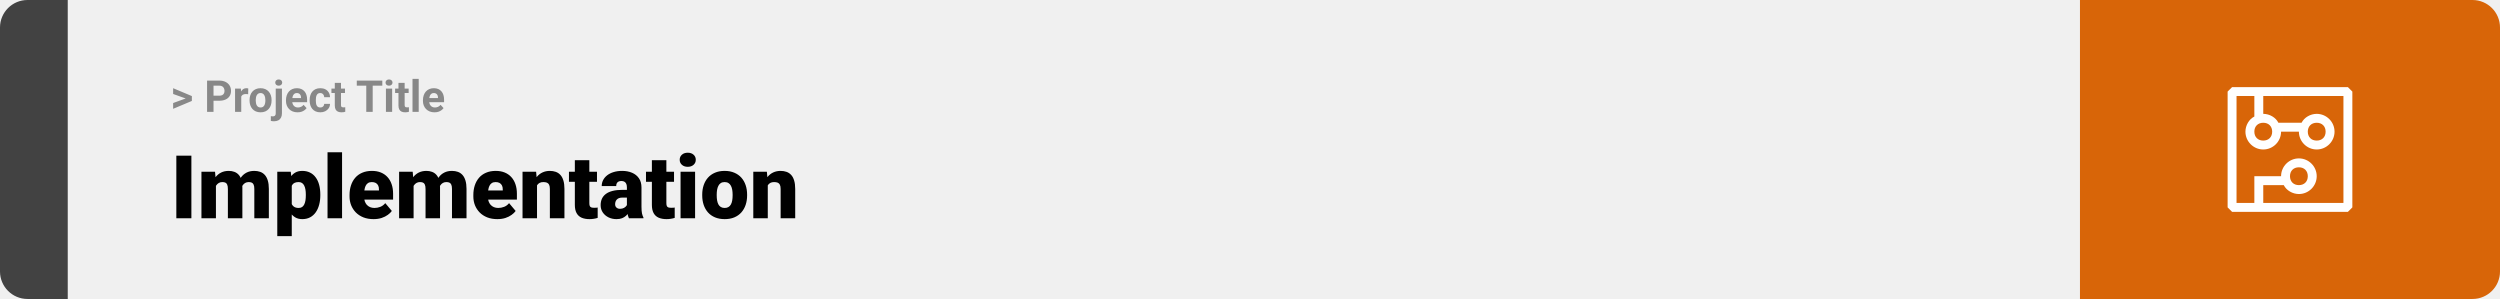
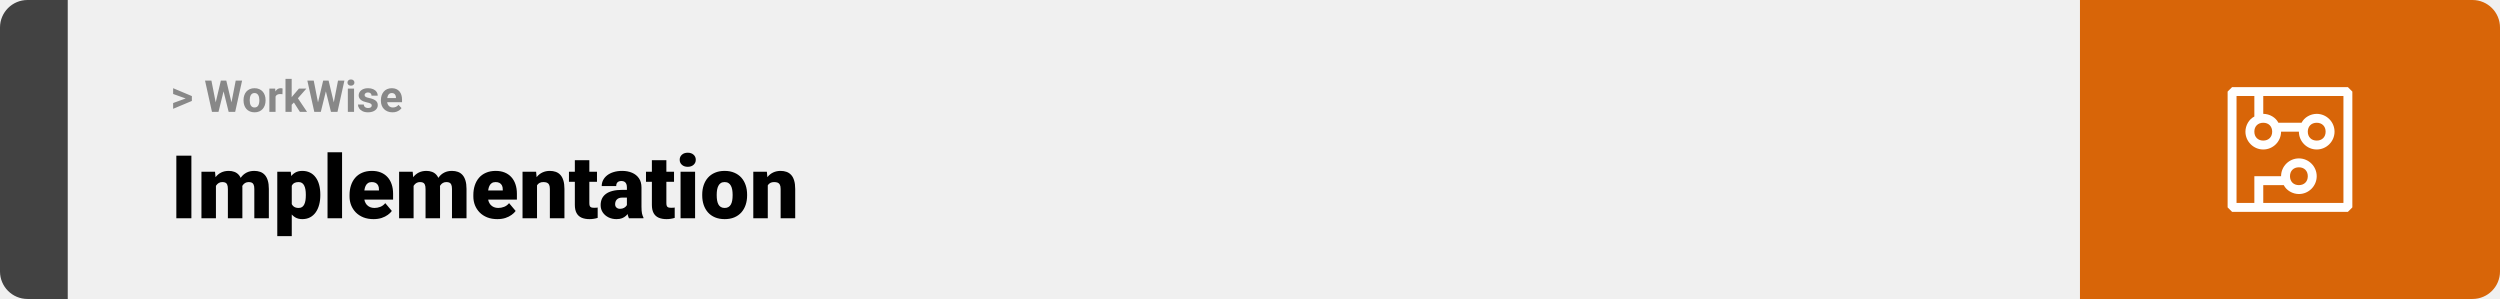
<svg xmlns="http://www.w3.org/2000/svg" width="1363" height="163" viewBox="0 0 1363 163" fill="none">
  <path d="M0 15C0 6.716 6.716 0 15 0H37V163H15C6.716 163 0 156.284 0 148V15Z" fill="#424242" />
  <rect width="1097" height="163" transform="translate(37)" fill="#F0F0F0" />
-   <path d="M101.906 53.922L94.394 51.238V48.086L104.602 52.375V54.637L101.906 53.922ZM94.394 56.172L101.918 53.43L104.602 52.785V55.035L94.394 59.324V56.172ZM119.543 54.918H115.195V52.176H119.543C120.215 52.176 120.762 52.066 121.184 51.848C121.605 51.621 121.914 51.309 122.109 50.91C122.305 50.512 122.402 50.062 122.402 49.562C122.402 49.055 122.305 48.582 122.109 48.145C121.914 47.707 121.605 47.355 121.184 47.09C120.762 46.824 120.215 46.691 119.543 46.691H116.414V61H112.898V43.938H119.543C120.879 43.938 122.023 44.18 122.977 44.664C123.938 45.141 124.672 45.801 125.18 46.645C125.688 47.488 125.941 48.453 125.941 49.539C125.941 50.641 125.688 51.594 125.18 52.398C124.672 53.203 123.938 53.824 122.977 54.262C122.023 54.699 120.879 54.918 119.543 54.918ZM131.531 51.086V61H128.156V48.32H131.332L131.531 51.086ZM135.352 48.238L135.293 51.367C135.129 51.344 134.93 51.324 134.695 51.309C134.469 51.285 134.262 51.273 134.074 51.273C133.598 51.273 133.184 51.336 132.832 51.461C132.488 51.578 132.199 51.754 131.965 51.988C131.738 52.223 131.566 52.508 131.449 52.844C131.34 53.18 131.277 53.562 131.262 53.992L130.582 53.781C130.582 52.961 130.664 52.207 130.828 51.52C130.992 50.824 131.23 50.219 131.543 49.703C131.863 49.188 132.254 48.789 132.715 48.508C133.176 48.227 133.703 48.086 134.297 48.086C134.484 48.086 134.676 48.102 134.871 48.133C135.066 48.156 135.227 48.191 135.352 48.238ZM136.055 54.789V54.543C136.055 53.613 136.188 52.758 136.453 51.977C136.719 51.188 137.105 50.504 137.613 49.926C138.121 49.348 138.746 48.898 139.488 48.578C140.23 48.25 141.082 48.086 142.043 48.086C143.004 48.086 143.859 48.25 144.609 48.578C145.359 48.898 145.988 49.348 146.496 49.926C147.012 50.504 147.402 51.188 147.668 51.977C147.934 52.758 148.066 53.613 148.066 54.543V54.789C148.066 55.711 147.934 56.566 147.668 57.355C147.402 58.137 147.012 58.82 146.496 59.406C145.988 59.984 145.363 60.434 144.621 60.754C143.879 61.074 143.027 61.234 142.066 61.234C141.105 61.234 140.25 61.074 139.5 60.754C138.758 60.434 138.129 59.984 137.613 59.406C137.105 58.82 136.719 58.137 136.453 57.355C136.188 56.566 136.055 55.711 136.055 54.789ZM139.43 54.543V54.789C139.43 55.32 139.477 55.816 139.57 56.277C139.664 56.738 139.812 57.145 140.016 57.496C140.227 57.84 140.5 58.109 140.836 58.305C141.172 58.5 141.582 58.598 142.066 58.598C142.535 58.598 142.938 58.5 143.273 58.305C143.609 58.109 143.879 57.84 144.082 57.496C144.285 57.145 144.434 56.738 144.527 56.277C144.629 55.816 144.68 55.32 144.68 54.789V54.543C144.68 54.027 144.629 53.543 144.527 53.09C144.434 52.629 144.281 52.223 144.07 51.871C143.867 51.512 143.598 51.23 143.262 51.027C142.926 50.824 142.52 50.723 142.043 50.723C141.566 50.723 141.16 50.824 140.824 51.027C140.496 51.23 140.227 51.512 140.016 51.871C139.812 52.223 139.664 52.629 139.57 53.09C139.477 53.543 139.43 54.027 139.43 54.543ZM150.328 48.32H153.715V61.762C153.715 62.699 153.543 63.492 153.199 64.141C152.855 64.789 152.359 65.281 151.711 65.617C151.062 65.953 150.277 66.121 149.355 66.121C149.066 66.121 148.785 66.106 148.512 66.074C148.23 66.043 147.941 65.992 147.645 65.922L147.656 63.332C147.844 63.363 148.027 63.387 148.207 63.402C148.379 63.426 148.555 63.438 148.734 63.438C149.086 63.438 149.379 63.379 149.613 63.262C149.848 63.145 150.023 62.961 150.141 62.711C150.266 62.469 150.328 62.152 150.328 61.762V48.32ZM150.059 45.016C150.059 44.523 150.23 44.117 150.574 43.797C150.926 43.477 151.387 43.316 151.957 43.316C152.535 43.316 152.996 43.477 153.34 43.797C153.684 44.117 153.855 44.523 153.855 45.016C153.855 45.508 153.684 45.914 153.34 46.234C152.996 46.555 152.535 46.715 151.957 46.715C151.387 46.715 150.926 46.555 150.574 46.234C150.23 45.914 150.059 45.508 150.059 45.016ZM162.234 61.234C161.25 61.234 160.367 61.078 159.586 60.766C158.805 60.445 158.141 60.004 157.594 59.441C157.055 58.879 156.641 58.227 156.352 57.484C156.062 56.734 155.918 55.938 155.918 55.094V54.625C155.918 53.664 156.055 52.785 156.328 51.988C156.602 51.191 156.992 50.5 157.5 49.914C158.016 49.328 158.641 48.879 159.375 48.566C160.109 48.246 160.938 48.086 161.859 48.086C162.758 48.086 163.555 48.234 164.25 48.531C164.945 48.828 165.527 49.25 165.996 49.797C166.473 50.344 166.832 51 167.074 51.766C167.316 52.523 167.438 53.367 167.438 54.297V55.703H157.359V53.453H164.121V53.195C164.121 52.727 164.035 52.309 163.863 51.941C163.699 51.566 163.449 51.27 163.113 51.051C162.777 50.832 162.348 50.723 161.824 50.723C161.379 50.723 160.996 50.82 160.676 51.016C160.355 51.211 160.094 51.484 159.891 51.836C159.695 52.188 159.547 52.602 159.445 53.078C159.352 53.547 159.305 54.062 159.305 54.625V55.094C159.305 55.602 159.375 56.07 159.516 56.5C159.664 56.93 159.871 57.301 160.137 57.613C160.41 57.926 160.738 58.168 161.121 58.34C161.512 58.512 161.953 58.598 162.445 58.598C163.055 58.598 163.621 58.48 164.145 58.246C164.676 58.004 165.133 57.641 165.516 57.156L167.156 58.938C166.891 59.32 166.527 59.688 166.066 60.039C165.613 60.391 165.066 60.68 164.426 60.906C163.785 61.125 163.055 61.234 162.234 61.234ZM174.598 58.598C175.012 58.598 175.379 58.52 175.699 58.363C176.02 58.199 176.27 57.973 176.449 57.684C176.637 57.387 176.734 57.039 176.742 56.641H179.918C179.91 57.531 179.672 58.324 179.203 59.02C178.734 59.707 178.105 60.25 177.316 60.648C176.527 61.039 175.645 61.234 174.668 61.234C173.684 61.234 172.824 61.07 172.09 60.742C171.363 60.414 170.758 59.961 170.273 59.383C169.789 58.797 169.426 58.117 169.184 57.344C168.941 56.562 168.82 55.727 168.82 54.836V54.496C168.82 53.598 168.941 52.762 169.184 51.988C169.426 51.207 169.789 50.527 170.273 49.949C170.758 49.363 171.363 48.906 172.09 48.578C172.816 48.25 173.668 48.086 174.645 48.086C175.684 48.086 176.594 48.285 177.375 48.684C178.164 49.082 178.781 49.652 179.227 50.395C179.68 51.129 179.91 52 179.918 53.008H176.742C176.734 52.586 176.645 52.203 176.473 51.859C176.309 51.516 176.066 51.242 175.746 51.039C175.434 50.828 175.047 50.723 174.586 50.723C174.094 50.723 173.691 50.828 173.379 51.039C173.066 51.242 172.824 51.523 172.652 51.883C172.48 52.234 172.359 52.637 172.289 53.09C172.227 53.535 172.195 54.004 172.195 54.496V54.836C172.195 55.328 172.227 55.801 172.289 56.254C172.352 56.707 172.469 57.109 172.641 57.461C172.82 57.812 173.066 58.09 173.379 58.293C173.691 58.496 174.098 58.598 174.598 58.598ZM188.086 48.32V50.711H180.703V48.32H188.086ZM182.531 45.191H185.906V57.18C185.906 57.547 185.953 57.828 186.047 58.023C186.148 58.219 186.297 58.355 186.492 58.434C186.688 58.504 186.934 58.539 187.23 58.539C187.441 58.539 187.629 58.531 187.793 58.516C187.965 58.492 188.109 58.469 188.227 58.445L188.238 60.93C187.949 61.023 187.637 61.098 187.301 61.152C186.965 61.207 186.594 61.234 186.188 61.234C185.445 61.234 184.797 61.113 184.242 60.871C183.695 60.621 183.273 60.223 182.977 59.676C182.68 59.129 182.531 58.41 182.531 57.52V45.191ZM203.191 43.938V61H199.688V43.938H203.191ZM208.441 43.938V46.691H194.52V43.938H208.441ZM213.797 48.32V61H210.41V48.32H213.797ZM210.199 45.016C210.199 44.523 210.371 44.117 210.715 43.797C211.059 43.477 211.52 43.316 212.098 43.316C212.668 43.316 213.125 43.477 213.469 43.797C213.82 44.117 213.996 44.523 213.996 45.016C213.996 45.508 213.82 45.914 213.469 46.234C213.125 46.555 212.668 46.715 212.098 46.715C211.52 46.715 211.059 46.555 210.715 46.234C210.371 45.914 210.199 45.508 210.199 45.016ZM222.797 48.32V50.711H215.414V48.32H222.797ZM217.242 45.191H220.617V57.18C220.617 57.547 220.664 57.828 220.758 58.023C220.859 58.219 221.008 58.355 221.203 58.434C221.398 58.504 221.645 58.539 221.941 58.539C222.152 58.539 222.34 58.531 222.504 58.516C222.676 58.492 222.82 58.469 222.938 58.445L222.949 60.93C222.66 61.023 222.348 61.098 222.012 61.152C221.676 61.207 221.305 61.234 220.898 61.234C220.156 61.234 219.508 61.113 218.953 60.871C218.406 60.621 217.984 60.223 217.688 59.676C217.391 59.129 217.242 58.41 217.242 57.52V45.191ZM228.281 43V61H224.895V43H228.281ZM236.906 61.234C235.922 61.234 235.039 61.078 234.258 60.766C233.477 60.445 232.812 60.004 232.266 59.441C231.727 58.879 231.312 58.227 231.023 57.484C230.734 56.734 230.59 55.938 230.59 55.094V54.625C230.59 53.664 230.727 52.785 231 51.988C231.273 51.191 231.664 50.5 232.172 49.914C232.688 49.328 233.312 48.879 234.047 48.566C234.781 48.246 235.609 48.086 236.531 48.086C237.43 48.086 238.227 48.234 238.922 48.531C239.617 48.828 240.199 49.25 240.668 49.797C241.145 50.344 241.504 51 241.746 51.766C241.988 52.523 242.109 53.367 242.109 54.297V55.703H232.031V53.453H238.793V53.195C238.793 52.727 238.707 52.309 238.535 51.941C238.371 51.566 238.121 51.27 237.785 51.051C237.449 50.832 237.02 50.723 236.496 50.723C236.051 50.723 235.668 50.82 235.348 51.016C235.027 51.211 234.766 51.484 234.562 51.836C234.367 52.188 234.219 52.602 234.117 53.078C234.023 53.547 233.977 54.062 233.977 54.625V55.094C233.977 55.602 234.047 56.07 234.188 56.5C234.336 56.93 234.543 57.301 234.809 57.613C235.082 57.926 235.41 58.168 235.793 58.34C236.184 58.512 236.625 58.598 237.117 58.598C237.727 58.598 238.293 58.48 238.816 58.246C239.348 58.004 239.805 57.641 240.188 57.156L241.828 58.938C241.562 59.32 241.199 59.688 240.738 60.039C240.285 60.391 239.738 60.68 239.098 60.906C238.457 61.125 237.727 61.234 236.906 61.234Z" fill="#888888" />
+   <path d="M101.906 53.922L94.394 51.238V48.086L104.602 52.375V54.637L101.906 53.922ZM94.394 56.172L101.918 53.43L104.602 52.785V55.035L94.394 59.324V56.172ZM117.012 58.293L120.41 43.938H122.309L122.742 46.328L119.121 61H117.082L117.012 58.293ZM115.266 43.938L118.078 58.293L117.844 61H115.57L111.785 43.938H115.266ZM125.73 58.234L128.508 43.938H131.988L128.215 61H125.941L125.73 58.234ZM123.375 43.938L126.797 58.352L126.703 61H124.664L121.02 46.316L121.488 43.938H123.375ZM132.773 54.789V54.543C132.773 53.613 132.906 52.758 133.172 51.977C133.438 51.188 133.824 50.504 134.332 49.926C134.84 49.348 135.465 48.898 136.207 48.578C136.949 48.25 137.801 48.086 138.762 48.086C139.723 48.086 140.578 48.25 141.328 48.578C142.078 48.898 142.707 49.348 143.215 49.926C143.73 50.504 144.121 51.188 144.387 51.977C144.652 52.758 144.785 53.613 144.785 54.543V54.789C144.785 55.711 144.652 56.566 144.387 57.355C144.121 58.137 143.73 58.82 143.215 59.406C142.707 59.984 142.082 60.434 141.34 60.754C140.598 61.074 139.746 61.234 138.785 61.234C137.824 61.234 136.969 61.074 136.219 60.754C135.477 60.434 134.848 59.984 134.332 59.406C133.824 58.82 133.438 58.137 133.172 57.355C132.906 56.566 132.773 55.711 132.773 54.789ZM136.148 54.543V54.789C136.148 55.32 136.195 55.816 136.289 56.277C136.383 56.738 136.531 57.145 136.734 57.496C136.945 57.84 137.219 58.109 137.555 58.305C137.891 58.5 138.301 58.598 138.785 58.598C139.254 58.598 139.656 58.5 139.992 58.305C140.328 58.109 140.598 57.84 140.801 57.496C141.004 57.145 141.152 56.738 141.246 56.277C141.348 55.816 141.398 55.32 141.398 54.789V54.543C141.398 54.027 141.348 53.543 141.246 53.09C141.152 52.629 141 52.223 140.789 51.871C140.586 51.512 140.316 51.23 139.98 51.027C139.645 50.824 139.238 50.723 138.762 50.723C138.285 50.723 137.879 50.824 137.543 51.027C137.215 51.23 136.945 51.512 136.734 51.871C136.531 52.223 136.383 52.629 136.289 53.09C136.195 53.543 136.148 54.027 136.148 54.543ZM150.234 51.086V61H146.859V48.32H150.035L150.234 51.086ZM154.055 48.238L153.996 51.367C153.832 51.344 153.633 51.324 153.398 51.309C153.172 51.285 152.965 51.273 152.777 51.273C152.301 51.273 151.887 51.336 151.535 51.461C151.191 51.578 150.902 51.754 150.668 51.988C150.441 52.223 150.27 52.508 150.152 52.844C150.043 53.18 149.98 53.562 149.965 53.992L149.285 53.781C149.285 52.961 149.367 52.207 149.531 51.52C149.695 50.824 149.934 50.219 150.246 49.703C150.566 49.188 150.957 48.789 151.418 48.508C151.879 48.227 152.406 48.086 153 48.086C153.188 48.086 153.379 48.102 153.574 48.133C153.77 48.156 153.93 48.191 154.055 48.238ZM159.023 42.988V61H155.648V42.988H159.023ZM167.016 48.32L161.508 54.602L158.555 57.59L157.324 55.152L159.668 52.176L162.961 48.32H167.016ZM163.512 61L159.762 55.141L162.094 53.102L167.402 61H163.512ZM172.793 58.293L176.191 43.938H178.09L178.523 46.328L174.902 61H172.863L172.793 58.293ZM171.047 43.938L173.859 58.293L173.625 61H171.352L167.566 43.938H171.047ZM181.512 58.234L184.289 43.938H187.77L183.996 61H181.723L181.512 58.234ZM179.156 43.938L182.578 58.352L182.484 61H180.445L176.801 46.316L177.27 43.938H179.156ZM193.031 48.32V61H189.645V48.32H193.031ZM189.434 45.016C189.434 44.523 189.605 44.117 189.949 43.797C190.293 43.477 190.754 43.316 191.332 43.316C191.902 43.316 192.359 43.477 192.703 43.797C193.055 44.117 193.23 44.523 193.23 45.016C193.23 45.508 193.055 45.914 192.703 46.234C192.359 46.555 191.902 46.715 191.332 46.715C190.754 46.715 190.293 46.555 189.949 46.234C189.605 45.914 189.434 45.508 189.434 45.016ZM202.676 57.496C202.676 57.254 202.605 57.035 202.465 56.84C202.324 56.645 202.062 56.465 201.68 56.301C201.305 56.129 200.762 55.973 200.051 55.832C199.41 55.691 198.812 55.516 198.258 55.305C197.711 55.086 197.234 54.824 196.828 54.52C196.43 54.215 196.117 53.855 195.891 53.441C195.664 53.02 195.551 52.539 195.551 52C195.551 51.469 195.664 50.969 195.891 50.5C196.125 50.031 196.457 49.617 196.887 49.258C197.324 48.891 197.855 48.605 198.48 48.402C199.113 48.191 199.824 48.086 200.613 48.086C201.715 48.086 202.66 48.262 203.449 48.613C204.246 48.965 204.855 49.449 205.277 50.066C205.707 50.676 205.922 51.371 205.922 52.152H202.547C202.547 51.824 202.477 51.531 202.336 51.273C202.203 51.008 201.992 50.801 201.703 50.652C201.422 50.496 201.055 50.418 200.602 50.418C200.227 50.418 199.902 50.484 199.629 50.617C199.355 50.742 199.145 50.914 198.996 51.133C198.855 51.344 198.785 51.578 198.785 51.836C198.785 52.031 198.824 52.207 198.902 52.363C198.988 52.512 199.125 52.648 199.312 52.773C199.5 52.898 199.742 53.016 200.039 53.125C200.344 53.227 200.719 53.32 201.164 53.406C202.078 53.594 202.895 53.84 203.613 54.145C204.332 54.441 204.902 54.848 205.324 55.363C205.746 55.871 205.957 56.539 205.957 57.367C205.957 57.93 205.832 58.445 205.582 58.914C205.332 59.383 204.973 59.793 204.504 60.145C204.035 60.488 203.473 60.758 202.816 60.953C202.168 61.141 201.438 61.234 200.625 61.234C199.445 61.234 198.445 61.023 197.625 60.602C196.812 60.18 196.195 59.645 195.773 58.996C195.359 58.34 195.152 57.668 195.152 56.98H198.352C198.367 57.441 198.484 57.812 198.703 58.094C198.93 58.375 199.215 58.578 199.559 58.703C199.91 58.828 200.289 58.891 200.695 58.891C201.133 58.891 201.496 58.832 201.785 58.715C202.074 58.59 202.293 58.426 202.441 58.223C202.598 58.012 202.676 57.77 202.676 57.496ZM213.984 61.234C213 61.234 212.117 61.078 211.336 60.766C210.555 60.445 209.891 60.004 209.344 59.441C208.805 58.879 208.391 58.227 208.102 57.484C207.812 56.734 207.668 55.938 207.668 55.094V54.625C207.668 53.664 207.805 52.785 208.078 51.988C208.352 51.191 208.742 50.5 209.25 49.914C209.766 49.328 210.391 48.879 211.125 48.566C211.859 48.246 212.688 48.086 213.609 48.086C214.508 48.086 215.305 48.234 216 48.531C216.695 48.828 217.277 49.25 217.746 49.797C218.223 50.344 218.582 51 218.824 51.766C219.066 52.523 219.188 53.367 219.188 54.297V55.703H209.109V53.453H215.871V53.195C215.871 52.727 215.785 52.309 215.613 51.941C215.449 51.566 215.199 51.27 214.863 51.051C214.527 50.832 214.098 50.723 213.574 50.723C213.129 50.723 212.746 50.82 212.426 51.016C212.105 51.211 211.844 51.484 211.641 51.836C211.445 52.188 211.297 52.602 211.195 53.078C211.102 53.547 211.055 54.062 211.055 54.625V55.094C211.055 55.602 211.125 56.07 211.266 56.5C211.414 56.93 211.621 57.301 211.887 57.613C212.16 57.926 212.488 58.168 212.871 58.34C213.262 58.512 213.703 58.598 214.195 58.598C214.805 58.598 215.371 58.48 215.895 58.246C216.426 58.004 216.883 57.641 217.266 57.156L218.906 58.938C218.641 59.32 218.277 59.688 217.816 60.039C217.363 60.391 216.816 60.68 216.176 60.906C215.535 61.125 214.805 61.234 213.984 61.234Z" fill="#888888" />
  <path d="M104.344 84.875V119H96.141V84.875H104.344ZM117.727 99.008V119H109.828V93.641H117.234L117.727 99.008ZM116.766 105.453L114.961 105.5C114.961 103.719 115.172 102.078 115.594 100.578C116.016 99.078 116.641 97.773 117.469 96.664C118.297 95.555 119.312 94.695 120.516 94.086C121.734 93.477 123.141 93.172 124.734 93.172C125.844 93.172 126.852 93.344 127.758 93.688C128.664 94.016 129.445 94.539 130.102 95.258C130.758 95.961 131.258 96.883 131.602 98.023C131.961 99.148 132.141 100.5 132.141 102.078V119H124.242V103.086C124.242 102.008 124.117 101.195 123.867 100.648C123.633 100.102 123.289 99.734 122.836 99.547C122.383 99.359 121.828 99.266 121.172 99.266C120.484 99.266 119.867 99.422 119.32 99.734C118.773 100.047 118.305 100.484 117.914 101.047C117.539 101.594 117.25 102.242 117.047 102.992C116.859 103.742 116.766 104.562 116.766 105.453ZM131.25 105.453L129.047 105.5C129.047 103.719 129.242 102.078 129.633 100.578C130.039 99.078 130.641 97.773 131.438 96.664C132.25 95.555 133.258 94.695 134.461 94.086C135.664 93.477 137.062 93.172 138.656 93.172C139.812 93.172 140.875 93.344 141.844 93.688C142.812 94.031 143.648 94.586 144.352 95.352C145.055 96.117 145.602 97.133 145.992 98.398C146.383 99.648 146.578 101.195 146.578 103.039V119H138.656V103.039C138.656 101.992 138.531 101.203 138.281 100.672C138.047 100.125 137.703 99.758 137.25 99.57C136.797 99.367 136.258 99.266 135.633 99.266C134.883 99.266 134.234 99.422 133.688 99.734C133.141 100.047 132.68 100.484 132.305 101.047C131.945 101.594 131.68 102.242 131.508 102.992C131.336 103.742 131.25 104.562 131.25 105.453ZM159.07 98.516V128.75H151.172V93.641H158.531L159.07 98.516ZM174.633 106.016V106.508C174.633 108.352 174.422 110.062 174 111.641C173.578 113.219 172.953 114.594 172.125 115.766C171.297 116.938 170.266 117.852 169.031 118.508C167.812 119.148 166.398 119.469 164.789 119.469C163.273 119.469 161.969 119.133 160.875 118.461C159.781 117.789 158.867 116.859 158.133 115.672C157.398 114.484 156.805 113.125 156.352 111.594C155.898 110.062 155.539 108.445 155.273 106.742V106.109C155.539 104.281 155.898 102.586 156.352 101.023C156.805 99.445 157.398 98.07 158.133 96.898C158.867 95.727 159.773 94.812 160.852 94.156C161.945 93.5 163.25 93.172 164.766 93.172C166.375 93.172 167.789 93.477 169.008 94.086C170.242 94.695 171.273 95.57 172.102 96.711C172.945 97.836 173.578 99.188 174 100.766C174.422 102.344 174.633 104.094 174.633 106.016ZM166.734 106.508V106.016C166.734 105.031 166.664 104.133 166.523 103.32C166.383 102.492 166.156 101.773 165.844 101.164C165.547 100.555 165.148 100.086 164.648 99.758C164.148 99.43 163.531 99.266 162.797 99.266C161.953 99.266 161.242 99.398 160.664 99.664C160.102 99.914 159.648 100.305 159.305 100.836C158.977 101.352 158.742 102 158.602 102.781C158.477 103.547 158.422 104.445 158.438 105.477V107.398C158.406 108.586 158.523 109.633 158.789 110.539C159.055 111.43 159.516 112.125 160.172 112.625C160.828 113.125 161.719 113.375 162.844 113.375C163.594 113.375 164.219 113.203 164.719 112.859C165.219 112.5 165.617 112.008 165.914 111.383C166.211 110.742 166.422 110.008 166.547 109.18C166.672 108.352 166.734 107.461 166.734 106.508ZM186.492 83V119H178.57V83H186.492ZM203.648 119.469C201.586 119.469 199.742 119.148 198.117 118.508C196.492 117.852 195.117 116.953 193.992 115.812C192.883 114.672 192.031 113.359 191.438 111.875C190.859 110.391 190.57 108.82 190.57 107.164V106.273C190.57 104.414 190.828 102.695 191.344 101.117C191.859 99.523 192.625 98.133 193.641 96.945C194.656 95.758 195.93 94.836 197.461 94.18C198.992 93.508 200.773 93.172 202.805 93.172C204.602 93.172 206.211 93.461 207.633 94.039C209.055 94.617 210.258 95.445 211.242 96.523C212.242 97.602 213 98.906 213.516 100.438C214.047 101.969 214.312 103.688 214.312 105.594V108.805H193.594V103.859H206.602V103.25C206.617 102.406 206.469 101.688 206.156 101.094C205.859 100.5 205.422 100.047 204.844 99.734C204.266 99.422 203.562 99.266 202.734 99.266C201.875 99.266 201.164 99.453 200.602 99.828C200.055 100.203 199.625 100.719 199.312 101.375C199.016 102.016 198.805 102.758 198.68 103.602C198.555 104.445 198.492 105.336 198.492 106.273V107.164C198.492 108.102 198.617 108.953 198.867 109.719C199.133 110.484 199.508 111.141 199.992 111.688C200.492 112.219 201.086 112.633 201.773 112.93C202.477 113.227 203.273 113.375 204.164 113.375C205.242 113.375 206.305 113.172 207.352 112.766C208.398 112.359 209.297 111.688 210.047 110.75L213.633 115.016C213.117 115.75 212.383 116.461 211.43 117.148C210.492 117.836 209.367 118.398 208.055 118.836C206.742 119.258 205.273 119.469 203.648 119.469ZM225.492 99.008V119H217.594V93.641H225L225.492 99.008ZM224.531 105.453L222.727 105.5C222.727 103.719 222.938 102.078 223.359 100.578C223.781 99.078 224.406 97.773 225.234 96.664C226.062 95.555 227.078 94.695 228.281 94.086C229.5 93.477 230.906 93.172 232.5 93.172C233.609 93.172 234.617 93.344 235.523 93.688C236.43 94.016 237.211 94.539 237.867 95.258C238.523 95.961 239.023 96.883 239.367 98.023C239.727 99.148 239.906 100.5 239.906 102.078V119H232.008V103.086C232.008 102.008 231.883 101.195 231.633 100.648C231.398 100.102 231.055 99.734 230.602 99.547C230.148 99.359 229.594 99.266 228.938 99.266C228.25 99.266 227.633 99.422 227.086 99.734C226.539 100.047 226.07 100.484 225.68 101.047C225.305 101.594 225.016 102.242 224.812 102.992C224.625 103.742 224.531 104.562 224.531 105.453ZM239.016 105.453L236.812 105.5C236.812 103.719 237.008 102.078 237.398 100.578C237.805 99.078 238.406 97.773 239.203 96.664C240.016 95.555 241.023 94.695 242.227 94.086C243.43 93.477 244.828 93.172 246.422 93.172C247.578 93.172 248.641 93.344 249.609 93.688C250.578 94.031 251.414 94.586 252.117 95.352C252.82 96.117 253.367 97.133 253.758 98.398C254.148 99.648 254.344 101.195 254.344 103.039V119H246.422V103.039C246.422 101.992 246.297 101.203 246.047 100.672C245.812 100.125 245.469 99.758 245.016 99.57C244.562 99.367 244.023 99.266 243.398 99.266C242.648 99.266 242 99.422 241.453 99.734C240.906 100.047 240.445 100.484 240.07 101.047C239.711 101.594 239.445 102.242 239.273 102.992C239.102 103.742 239.016 104.562 239.016 105.453ZM271.148 119.469C269.086 119.469 267.242 119.148 265.617 118.508C263.992 117.852 262.617 116.953 261.492 115.812C260.383 114.672 259.531 113.359 258.938 111.875C258.359 110.391 258.07 108.82 258.07 107.164V106.273C258.07 104.414 258.328 102.695 258.844 101.117C259.359 99.523 260.125 98.133 261.141 96.945C262.156 95.758 263.43 94.836 264.961 94.18C266.492 93.508 268.273 93.172 270.305 93.172C272.102 93.172 273.711 93.461 275.133 94.039C276.555 94.617 277.758 95.445 278.742 96.523C279.742 97.602 280.5 98.906 281.016 100.438C281.547 101.969 281.812 103.688 281.812 105.594V108.805H261.094V103.859H274.102V103.25C274.117 102.406 273.969 101.688 273.656 101.094C273.359 100.5 272.922 100.047 272.344 99.734C271.766 99.422 271.062 99.266 270.234 99.266C269.375 99.266 268.664 99.453 268.102 99.828C267.555 100.203 267.125 100.719 266.812 101.375C266.516 102.016 266.305 102.758 266.18 103.602C266.055 104.445 265.992 105.336 265.992 106.273V107.164C265.992 108.102 266.117 108.953 266.367 109.719C266.633 110.484 267.008 111.141 267.492 111.688C267.992 112.219 268.586 112.633 269.273 112.93C269.977 113.227 270.773 113.375 271.664 113.375C272.742 113.375 273.805 113.172 274.852 112.766C275.898 112.359 276.797 111.688 277.547 110.75L281.133 115.016C280.617 115.75 279.883 116.461 278.93 117.148C277.992 117.836 276.867 118.398 275.555 118.836C274.242 119.258 272.773 119.469 271.148 119.469ZM292.781 99.055V119H284.883V93.641H292.289L292.781 99.055ZM291.844 105.453L289.992 105.5C289.992 103.562 290.227 101.836 290.695 100.32C291.164 98.789 291.828 97.492 292.688 96.43C293.547 95.367 294.57 94.562 295.758 94.016C296.961 93.453 298.297 93.172 299.766 93.172C300.938 93.172 302.008 93.344 302.977 93.688C303.961 94.031 304.805 94.586 305.508 95.352C306.227 96.117 306.773 97.133 307.148 98.398C307.539 99.648 307.734 101.195 307.734 103.039V119H299.789V103.016C299.789 102 299.648 101.227 299.367 100.695C299.086 100.148 298.68 99.773 298.148 99.57C297.617 99.367 296.969 99.266 296.203 99.266C295.391 99.266 294.703 99.422 294.141 99.734C293.578 100.047 293.125 100.484 292.781 101.047C292.453 101.594 292.211 102.242 292.055 102.992C291.914 103.742 291.844 104.562 291.844 105.453ZM325.477 93.641V99.125H310.195V93.641H325.477ZM313.406 87.336H321.305V110.727C321.305 111.398 321.383 111.922 321.539 112.297C321.695 112.656 321.961 112.914 322.336 113.07C322.727 113.211 323.242 113.281 323.883 113.281C324.336 113.281 324.711 113.273 325.008 113.258C325.305 113.227 325.586 113.188 325.852 113.141V118.789C325.18 119.008 324.477 119.172 323.742 119.281C323.008 119.406 322.227 119.469 321.398 119.469C319.711 119.469 318.266 119.203 317.062 118.672C315.875 118.141 314.969 117.305 314.344 116.164C313.719 115.023 313.406 113.539 313.406 111.711V87.336ZM341.789 112.625V102.172C341.789 101.453 341.688 100.836 341.484 100.32C341.281 99.805 340.961 99.406 340.523 99.125C340.086 98.828 339.5 98.68 338.766 98.68C338.172 98.68 337.664 98.781 337.242 98.984C336.82 99.188 336.5 99.492 336.281 99.898C336.062 100.305 335.953 100.82 335.953 101.445H328.055C328.055 100.273 328.312 99.188 328.828 98.188C329.359 97.172 330.109 96.289 331.078 95.539C332.062 94.789 333.234 94.211 334.594 93.805C335.969 93.383 337.5 93.172 339.188 93.172C341.203 93.172 343 93.508 344.578 94.18C346.172 94.852 347.43 95.859 348.352 97.203C349.273 98.531 349.734 100.203 349.734 102.219V112.602C349.734 114.258 349.828 115.516 350.016 116.375C350.203 117.219 350.469 117.961 350.812 118.602V119H342.891C342.516 118.219 342.234 117.266 342.047 116.141C341.875 115 341.789 113.828 341.789 112.625ZM342.75 103.508L342.797 107.727H339.305C338.57 107.727 337.945 107.828 337.43 108.031C336.93 108.234 336.523 108.516 336.211 108.875C335.914 109.219 335.695 109.609 335.555 110.047C335.43 110.484 335.367 110.945 335.367 111.43C335.367 111.898 335.477 112.32 335.695 112.695C335.93 113.055 336.242 113.336 336.633 113.539C337.023 113.742 337.461 113.844 337.945 113.844C338.82 113.844 339.562 113.68 340.172 113.352C340.797 113.008 341.273 112.594 341.602 112.109C341.93 111.625 342.094 111.172 342.094 110.75L343.828 113.984C343.516 114.609 343.156 115.242 342.75 115.883C342.359 116.523 341.867 117.117 341.273 117.664C340.695 118.195 339.984 118.633 339.141 118.977C338.297 119.305 337.273 119.469 336.07 119.469C334.508 119.469 333.07 119.148 331.758 118.508C330.461 117.867 329.422 116.977 328.641 115.836C327.859 114.68 327.469 113.352 327.469 111.852C327.469 110.539 327.703 109.367 328.172 108.336C328.656 107.305 329.383 106.43 330.352 105.711C331.32 104.992 332.555 104.445 334.055 104.07C335.555 103.695 337.32 103.508 339.352 103.508H342.75ZM367.477 93.641V99.125H352.195V93.641H367.477ZM355.406 87.336H363.305V110.727C363.305 111.398 363.383 111.922 363.539 112.297C363.695 112.656 363.961 112.914 364.336 113.07C364.727 113.211 365.242 113.281 365.883 113.281C366.336 113.281 366.711 113.273 367.008 113.258C367.305 113.227 367.586 113.188 367.852 113.141V118.789C367.18 119.008 366.477 119.172 365.742 119.281C365.008 119.406 364.227 119.469 363.398 119.469C361.711 119.469 360.266 119.203 359.062 118.672C357.875 118.141 356.969 117.305 356.344 116.164C355.719 115.023 355.406 113.539 355.406 111.711V87.336ZM378.961 93.641V119H371.039V93.641H378.961ZM370.57 87.102C370.57 85.977 370.977 85.055 371.789 84.336C372.602 83.617 373.656 83.258 374.953 83.258C376.25 83.258 377.305 83.617 378.117 84.336C378.93 85.055 379.336 85.977 379.336 87.102C379.336 88.227 378.93 89.148 378.117 89.867C377.305 90.586 376.25 90.945 374.953 90.945C373.656 90.945 372.602 90.586 371.789 89.867C370.977 89.148 370.57 88.227 370.57 87.102ZM382.852 106.578V106.086C382.852 104.227 383.117 102.516 383.648 100.953C384.18 99.375 384.961 98.008 385.992 96.852C387.023 95.695 388.297 94.797 389.812 94.156C391.328 93.5 393.078 93.172 395.062 93.172C397.062 93.172 398.82 93.5 400.336 94.156C401.867 94.797 403.148 95.695 404.18 96.852C405.211 98.008 405.992 99.375 406.523 100.953C407.055 102.516 407.32 104.227 407.32 106.086V106.578C407.32 108.422 407.055 110.133 406.523 111.711C405.992 113.273 405.211 114.641 404.18 115.812C403.148 116.969 401.875 117.867 400.359 118.508C398.844 119.148 397.094 119.469 395.109 119.469C393.125 119.469 391.367 119.148 389.836 118.508C388.305 117.867 387.023 116.969 385.992 115.812C384.961 114.641 384.18 113.273 383.648 111.711C383.117 110.133 382.852 108.422 382.852 106.578ZM390.75 106.086V106.578C390.75 107.531 390.82 108.422 390.961 109.25C391.102 110.078 391.336 110.805 391.664 111.43C391.992 112.039 392.438 112.516 393 112.859C393.562 113.203 394.266 113.375 395.109 113.375C395.938 113.375 396.625 113.203 397.172 112.859C397.734 112.516 398.18 112.039 398.508 111.43C398.836 110.805 399.07 110.078 399.211 109.25C399.352 108.422 399.422 107.531 399.422 106.578V106.086C399.422 105.164 399.352 104.297 399.211 103.484C399.07 102.656 398.836 101.93 398.508 101.305C398.18 100.664 397.734 100.164 397.172 99.805C396.609 99.445 395.906 99.266 395.062 99.266C394.234 99.266 393.539 99.445 392.977 99.805C392.43 100.164 391.992 100.664 391.664 101.305C391.336 101.93 391.102 102.656 390.961 103.484C390.82 104.297 390.75 105.164 390.75 106.086ZM418.594 99.055V119H410.695V93.641H418.102L418.594 99.055ZM417.656 105.453L415.805 105.5C415.805 103.562 416.039 101.836 416.508 100.32C416.977 98.789 417.641 97.492 418.5 96.43C419.359 95.367 420.383 94.562 421.57 94.016C422.773 93.453 424.109 93.172 425.578 93.172C426.75 93.172 427.82 93.344 428.789 93.688C429.773 94.031 430.617 94.586 431.32 95.352C432.039 96.117 432.586 97.133 432.961 98.398C433.352 99.648 433.547 101.195 433.547 103.039V119H425.602V103.016C425.602 102 425.461 101.227 425.18 100.695C424.898 100.148 424.492 99.773 423.961 99.57C423.43 99.367 422.781 99.266 422.016 99.266C421.203 99.266 420.516 99.422 419.953 99.734C419.391 100.047 418.938 100.484 418.594 101.047C418.266 101.594 418.023 102.242 417.867 102.992C417.727 103.742 417.656 104.562 417.656 105.453Z" fill="black" />
  <path d="M1134 0H1348C1356.28 0 1363 6.716 1363 15V148C1363 156.284 1356.28 163 1348 163H1134V0Z" fill="#D86508" />
  <path d="M1280.07 47.5H1216.93L1214.5 49.929V113.071L1216.93 115.5H1280.07L1282.5 113.071V49.929L1280.07 47.5ZM1277.64 110.643H1233.93V100.929H1245.1C1246.56 103.843 1249.96 105.786 1253.36 105.786C1258.7 105.786 1263.07 101.414 1263.07 96.071C1263.07 90.729 1258.7 86.357 1253.36 86.357C1248.01 86.357 1243.64 90.729 1243.64 96.071H1229.07V110.643H1219.36V52.357H1229.07V63.529C1226.16 64.986 1224.21 68.386 1224.21 71.786C1224.21 77.129 1228.59 81.5 1233.93 81.5C1239.27 81.5 1243.64 77.129 1243.64 71.786H1253.36C1253.36 77.129 1257.73 81.5 1263.07 81.5C1268.41 81.5 1272.79 77.129 1272.79 71.786C1272.79 66.443 1268.41 62.071 1263.07 62.071C1259.67 62.071 1256.27 64.014 1254.81 66.929H1242.19C1240.73 64.014 1237.33 62.071 1233.93 62.071V52.357H1277.64V110.643ZM1248.5 96.071C1248.5 93.157 1250.44 91.214 1253.36 91.214C1256.27 91.214 1258.21 93.157 1258.21 96.071C1258.21 98.986 1256.27 100.929 1253.36 100.929C1250.44 100.929 1248.5 98.986 1248.5 96.071ZM1233.93 66.929C1236.84 66.929 1238.79 68.871 1238.79 71.786C1238.79 74.7 1236.84 76.643 1233.93 76.643C1231.01 76.643 1229.07 74.7 1229.07 71.786C1229.07 68.871 1231.01 66.929 1233.93 66.929ZM1263.07 66.929C1265.99 66.929 1267.93 68.871 1267.93 71.786C1267.93 74.7 1265.99 76.643 1263.07 76.643C1260.16 76.643 1258.21 74.7 1258.21 71.786C1258.21 68.871 1260.16 66.929 1263.07 66.929Z" fill="white" />
</svg>
